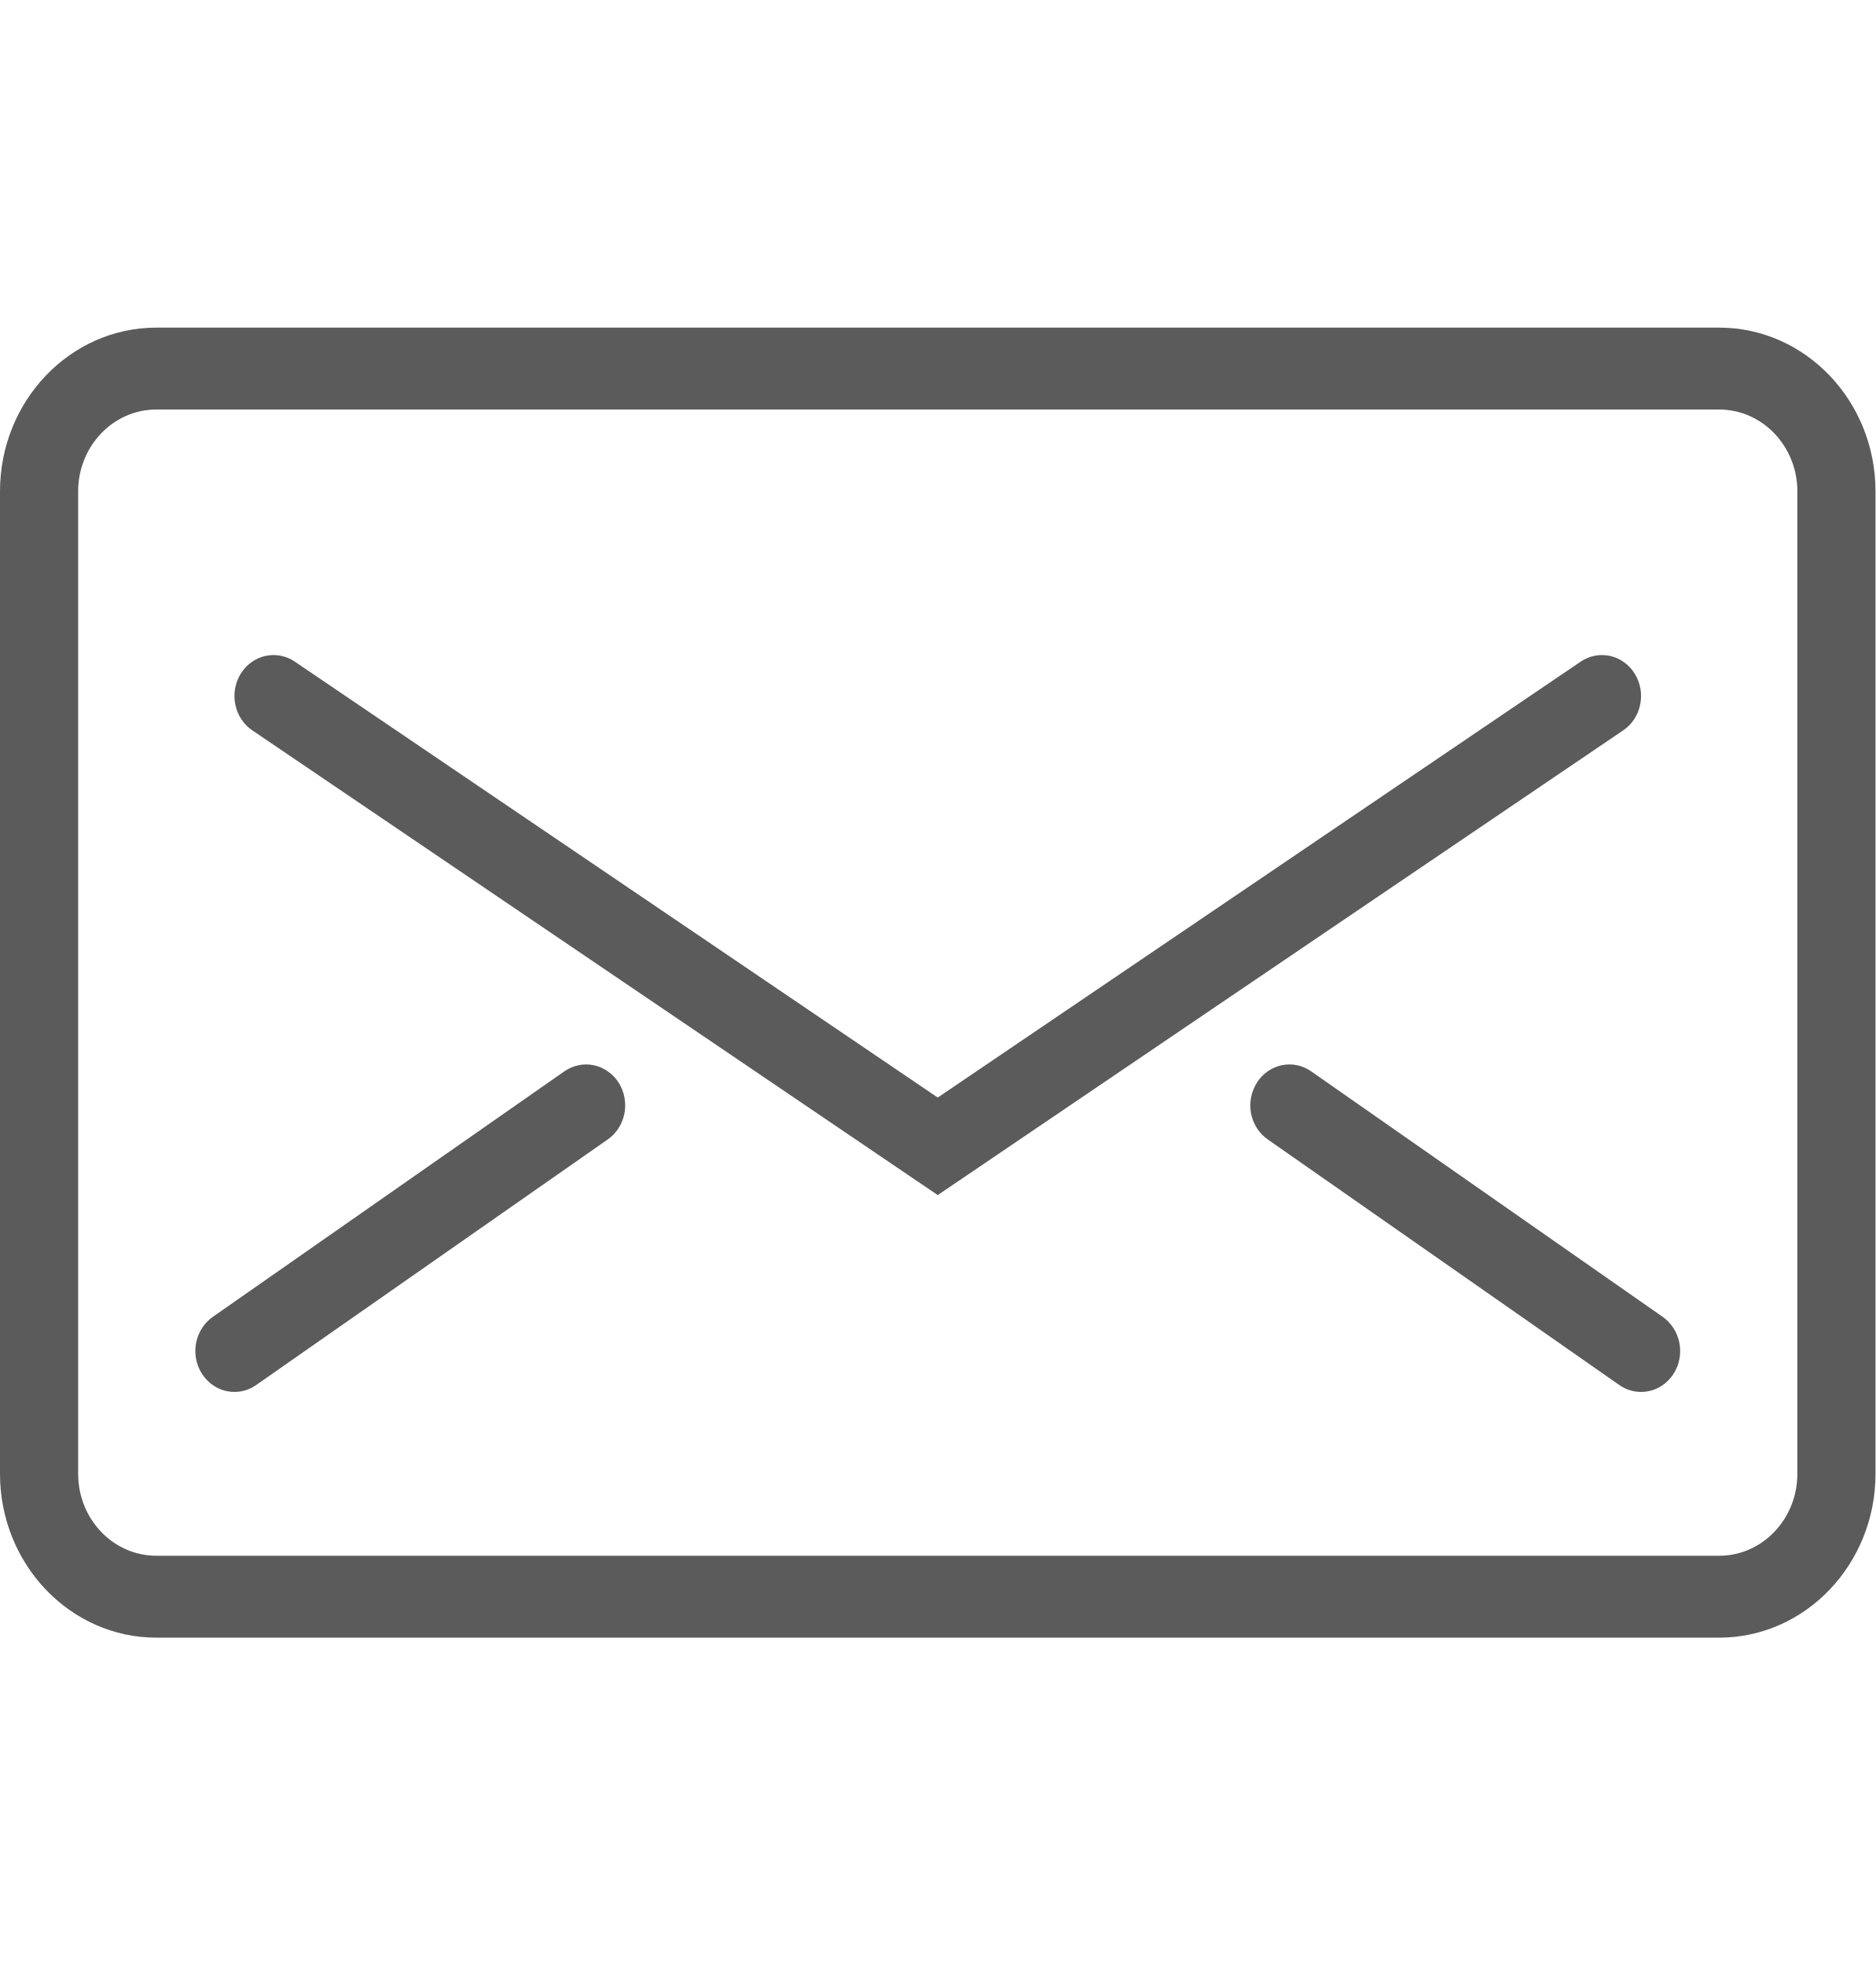
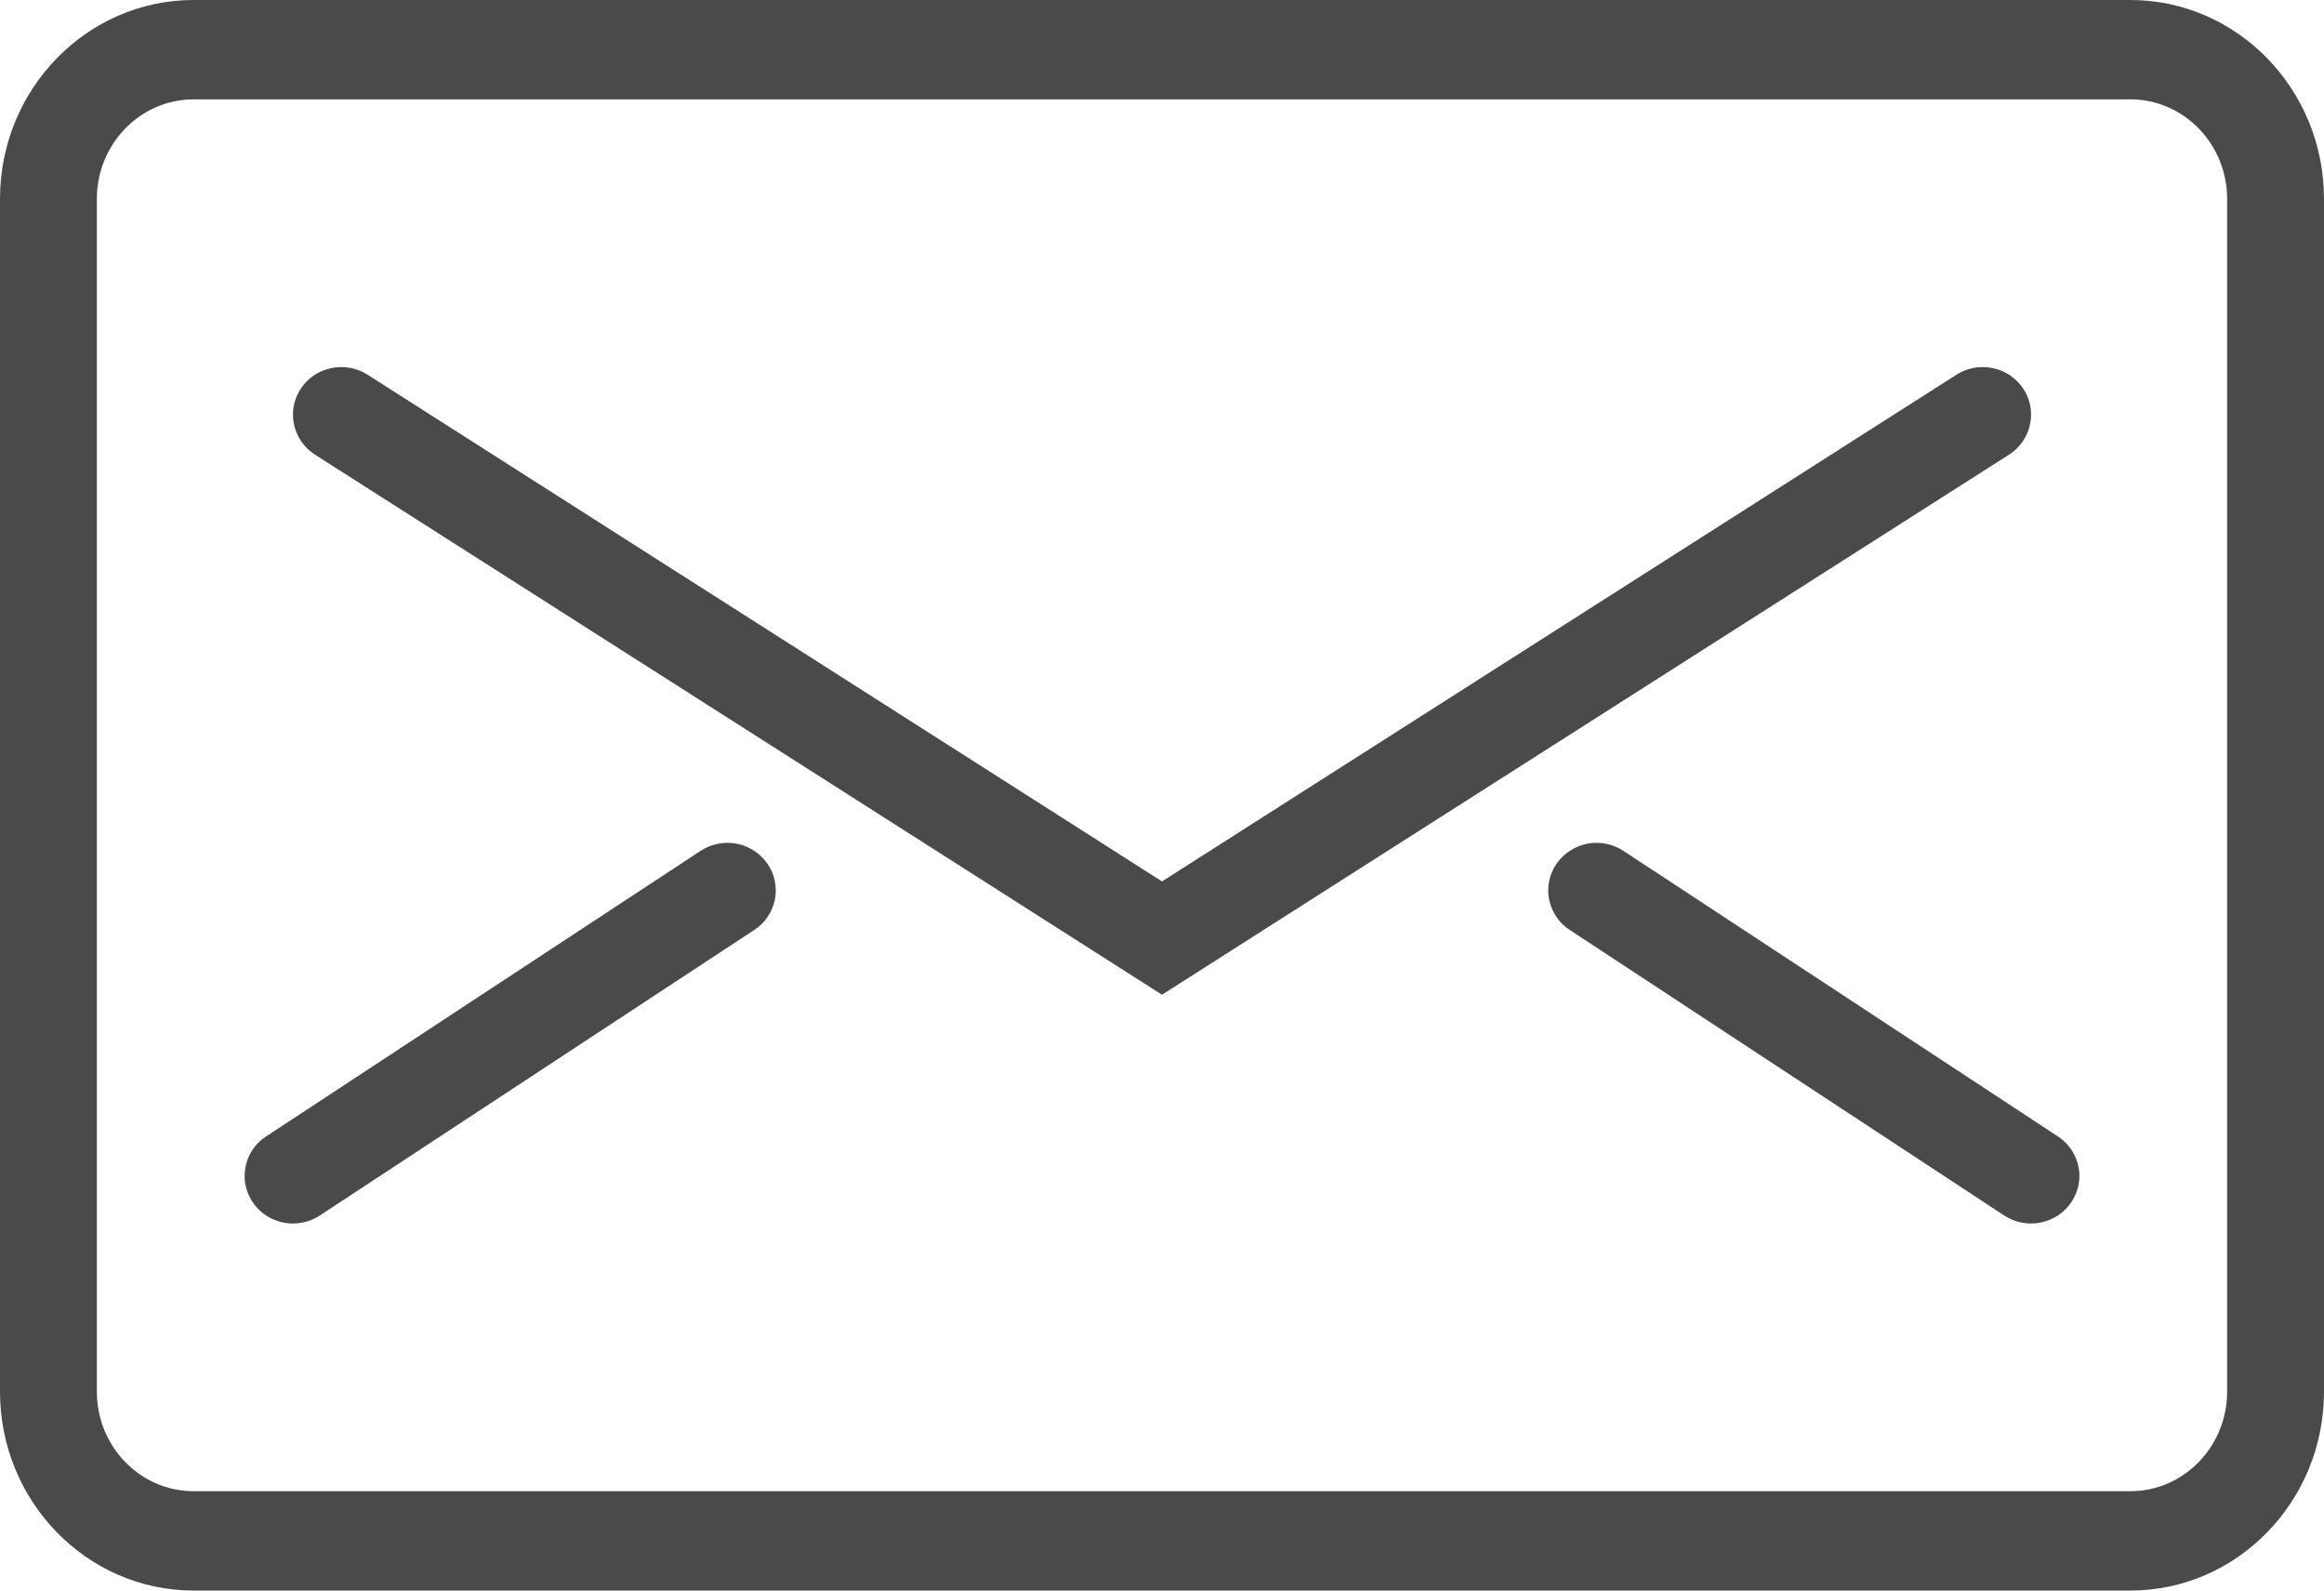
- <svg xmlns="http://www.w3.org/2000/svg" width="21" height="22" viewBox="0 0 21 22" fill="none">
-   <path d="M19.25 18.335H1.75C0.785 18.335 0 17.512 0 16.501V5.501C0 4.49 0.785 3.668 1.75 3.668H19.25C20.215 3.668 21 4.49 21 5.501V16.501C21 17.512 20.215 18.335 19.25 18.335ZM1.75 4.585C1.267 4.585 0.875 4.996 0.875 5.501V16.501C0.875 17.007 1.267 17.418 1.75 17.418H19.25C19.733 17.418 20.125 17.007 20.125 16.501V5.501C20.125 4.996 19.733 4.585 19.25 4.585H1.75Z" fill="#5B5B5B" />
-   <path d="M10.5 13.38L2.825 8.177C2.728 8.111 2.659 8.008 2.635 7.889C2.61 7.77 2.632 7.646 2.695 7.544C2.758 7.441 2.857 7.37 2.971 7.344C3.084 7.319 3.203 7.341 3.3 7.407L10.5 12.288L17.7 7.407C17.797 7.341 17.916 7.319 18.029 7.344C18.143 7.37 18.242 7.441 18.305 7.544C18.368 7.646 18.39 7.77 18.365 7.889C18.341 8.008 18.273 8.111 18.175 8.177L10.5 13.38ZM2.626 15.584C2.532 15.584 2.44 15.553 2.365 15.494C2.289 15.435 2.234 15.353 2.206 15.259C2.179 15.165 2.181 15.064 2.213 14.971C2.245 14.879 2.304 14.799 2.382 14.744L6.32 11.994C6.368 11.961 6.421 11.938 6.478 11.926C6.534 11.914 6.592 11.915 6.648 11.926C6.705 11.938 6.758 11.961 6.806 11.995C6.854 12.028 6.895 12.071 6.927 12.121C6.958 12.171 6.981 12.228 6.992 12.287C7.003 12.346 7.003 12.406 6.992 12.466C6.98 12.525 6.958 12.581 6.926 12.631C6.894 12.681 6.853 12.724 6.805 12.757L2.868 15.507C2.796 15.557 2.712 15.584 2.626 15.584ZM18.375 15.584C18.291 15.584 18.207 15.559 18.132 15.507L14.195 12.757C14.147 12.724 14.106 12.681 14.074 12.631C14.042 12.581 14.02 12.525 14.008 12.466C13.997 12.406 13.997 12.346 14.008 12.287C14.02 12.228 14.042 12.171 14.074 12.121C14.105 12.071 14.146 12.028 14.194 11.995C14.242 11.961 14.296 11.938 14.352 11.926C14.408 11.915 14.466 11.914 14.523 11.926C14.579 11.938 14.633 11.961 14.68 11.994L18.618 14.744C18.696 14.799 18.755 14.879 18.787 14.971C18.819 15.064 18.821 15.165 18.794 15.259C18.767 15.353 18.711 15.435 18.636 15.494C18.56 15.553 18.469 15.584 18.375 15.584Z" fill="#5B5B5B" />
+ <svg xmlns="http://www.w3.org/2000/svg" width="19" height="13" viewBox="0 0 19 13" fill="none">
+   <path d="M17.417 13H1.583C0.71 13 0 12.271 0 11.375V1.625C0 0.729 0.71 0 1.583 0H17.417C18.29 0 19 0.729 19 1.625V11.375C19 12.271 18.29 13 17.417 13ZM1.583 0.812C1.147 0.812 0.792 1.177 0.792 1.625V11.375C0.792 11.823 1.147 12.188 1.583 12.188H17.417C17.853 12.188 18.208 11.823 18.208 11.375V1.625C18.208 1.177 17.853 0.812 17.417 0.812H1.583Z" fill="#4A4A4A" />
+   <path d="M9.5 8.13L2.575 3.716C2.487 3.66 2.426 3.571 2.404 3.471C2.382 3.37 2.401 3.264 2.458 3.178C2.515 3.091 2.604 3.03 2.707 3.009C2.809 2.987 2.916 3.006 3.004 3.062L9.5 7.204L15.996 3.062C16.084 3.006 16.191 2.987 16.293 3.009C16.396 3.03 16.485 3.091 16.542 3.178C16.599 3.264 16.619 3.37 16.596 3.471C16.575 3.571 16.513 3.66 16.425 3.716L9.5 8.13ZM2.395 10C2.31 10 2.228 9.973 2.16 9.924C2.092 9.874 2.042 9.804 2.017 9.724C1.992 9.644 1.995 9.559 2.023 9.48C2.052 9.401 2.105 9.334 2.176 9.288L5.728 6.954C5.771 6.926 5.82 6.906 5.871 6.896C5.922 6.886 5.974 6.886 6.025 6.896C6.076 6.906 6.124 6.926 6.167 6.955C6.21 6.983 6.247 7.019 6.276 7.062C6.305 7.104 6.325 7.152 6.335 7.202C6.345 7.252 6.345 7.304 6.335 7.354C6.324 7.404 6.304 7.452 6.275 7.494C6.247 7.537 6.21 7.573 6.166 7.601L2.614 9.935C2.549 9.977 2.473 10 2.395 10ZM16.605 10C16.53 10 16.454 9.979 16.386 9.935L12.834 7.601C12.79 7.573 12.753 7.537 12.725 7.494C12.696 7.452 12.676 7.404 12.665 7.354C12.655 7.304 12.655 7.252 12.665 7.202C12.675 7.152 12.695 7.104 12.724 7.062C12.753 7.019 12.79 6.983 12.833 6.955C12.876 6.926 12.924 6.906 12.975 6.896C13.026 6.886 13.079 6.886 13.129 6.896C13.18 6.906 13.229 6.926 13.272 6.954L16.824 9.288C16.895 9.334 16.948 9.401 16.977 9.48C17.006 9.559 17.008 9.644 16.983 9.724C16.958 9.804 16.908 9.874 16.84 9.924C16.772 9.973 16.689 10 16.605 10Z" fill="#4A4A4A" />
</svg>
